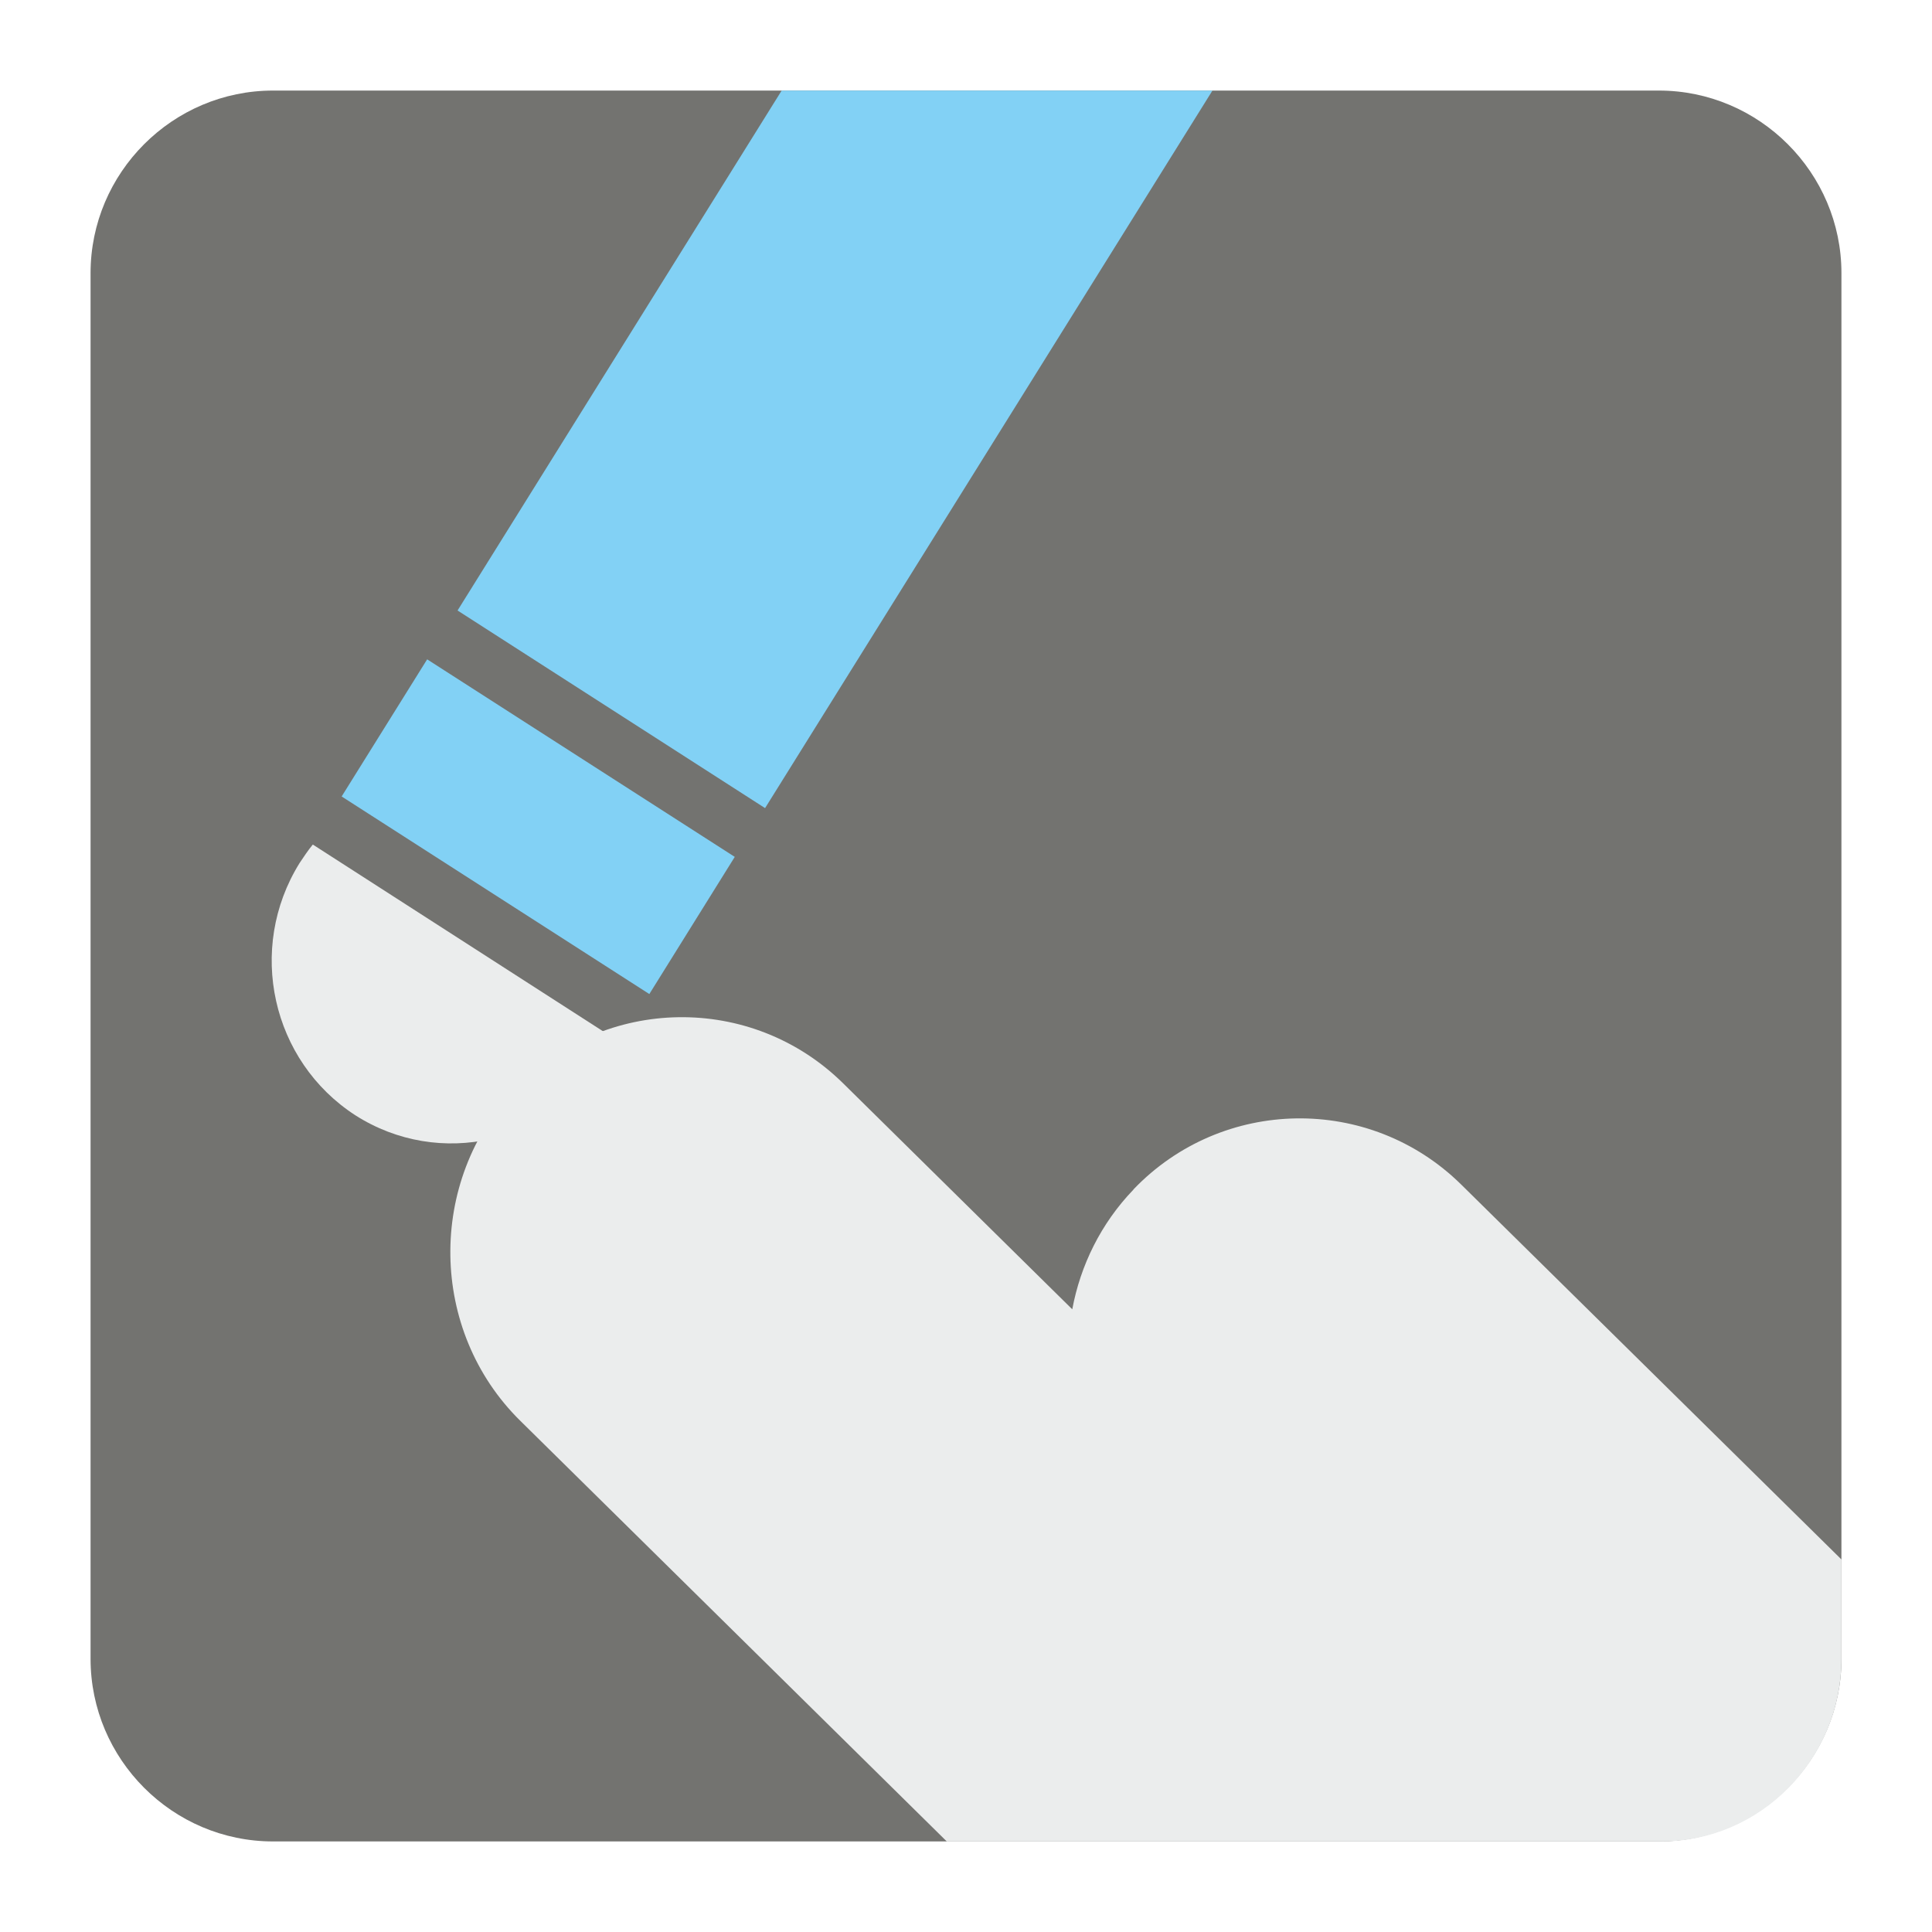
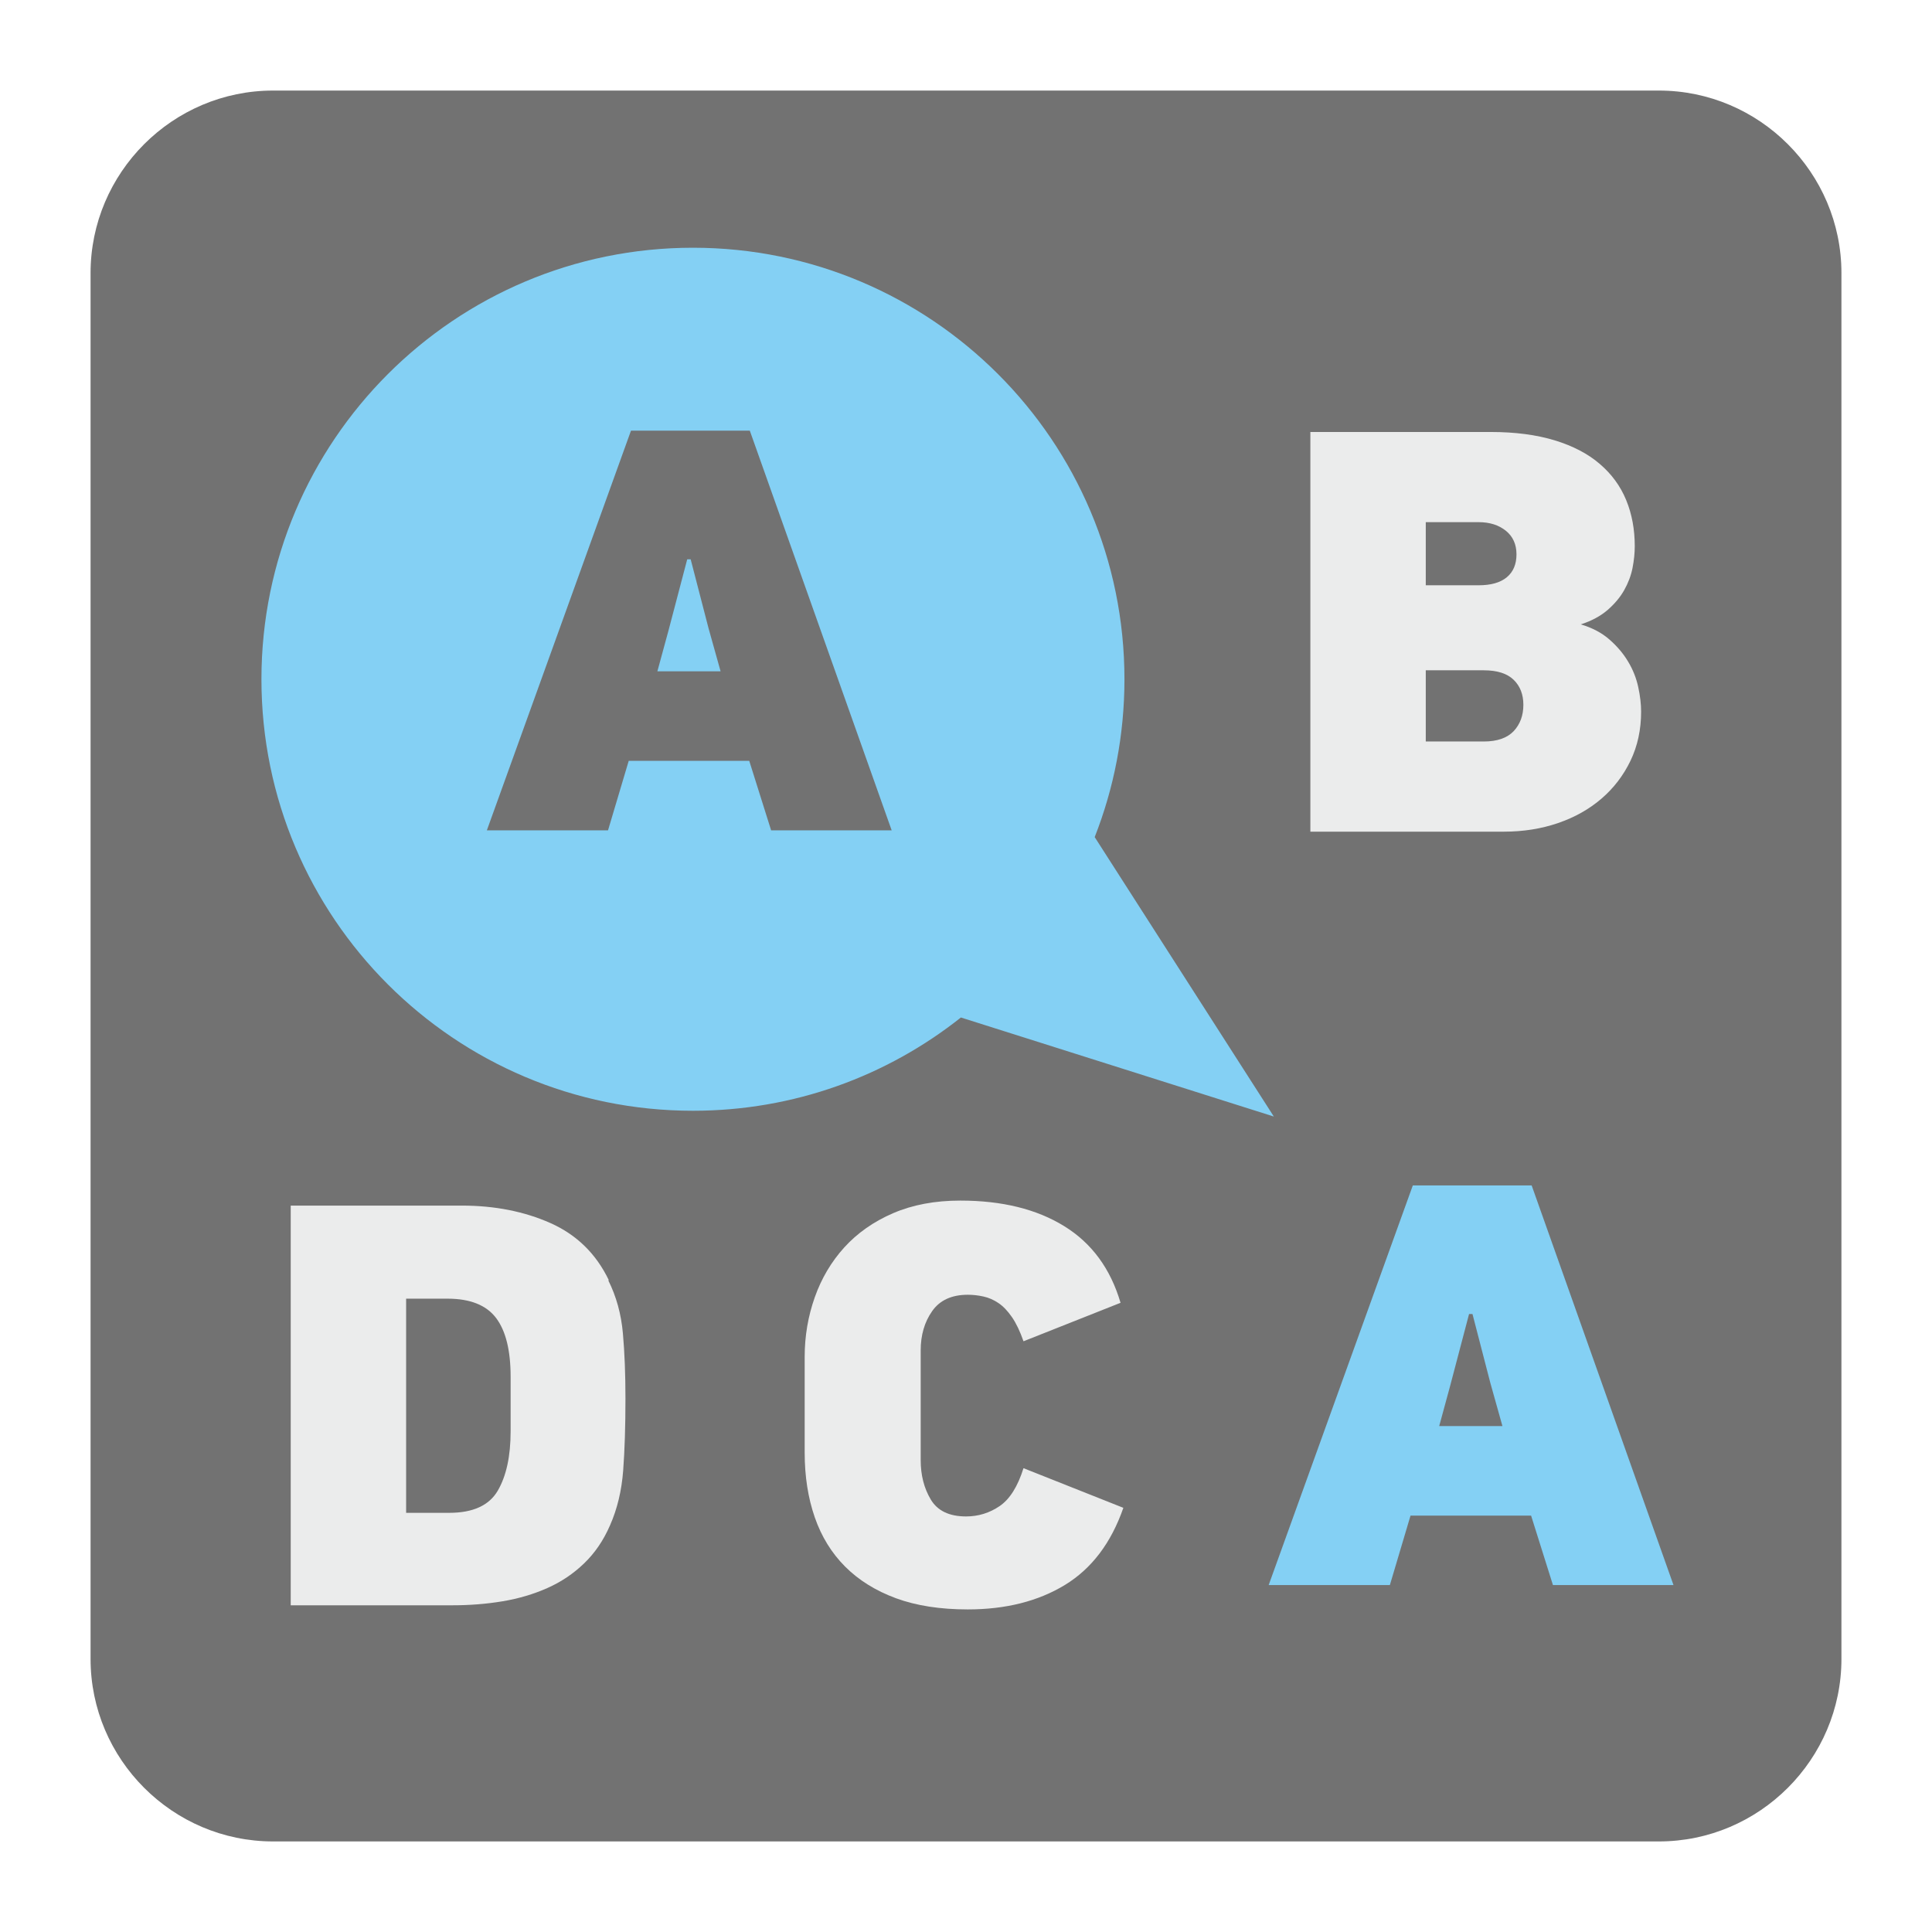
<svg xmlns="http://www.w3.org/2000/svg" version="1.1" x="0px" y="0px" width="128" height="128" viewBox="0, 0, 128, 128">
  <g id="Background">
    <rect x="0" y="0" width="128" height="128" fill="#000000" fill-opacity="0" />
  </g>
+   <g id="Background" />
  <g id="Background">
-     <path d="M18.092,6 L109.903,6 C116.552,6 122,11.441 122,18.096 L122,109.902 C122,116.559 116.552,122 109.903,122 L18.092,122 C11.436,122 6,116.559 6,109.902 L6,18.096 C6,11.441 11.436,6 18.092,6" fill="#737370" />
-     <path d="M34.155,72.093 L34.168,72.093 C40.04,65.96 49.809,65.796 55.871,71.784 L71.041,86.745 C71.578,83.846 72.934,81.057 75.096,78.813 L75.096,78.801 C80.974,72.664 90.737,72.503 96.805,78.476 L122,103.318 L122,109.902 C122,116.559 116.635,122 110.083,122 L62.726,122 L34.472,94.133 C28.417,88.172 28.275,78.256 34.155,72.093" fill="#EBEDED" />
-     <path d="M40.706,68.809 C40.498,69.244 40.254,69.701 39.986,70.123 C36.468,75.777 29.106,77.438 23.545,73.892 C17.99,70.297 16.328,62.848 19.846,57.182 C20.119,56.772 20.406,56.341 20.724,55.953 z" fill="#EBEDED" />
-     <path d="M22.635,52.768 L43.02,65.858 L48.68,56.771 L28.3,43.683 z" fill="#82D1F5" />
-     <path d="M80.328,6 L50.688,53.539 L30.314,40.447 L51.787,6 z" fill="#82D1F5" />
+     <path d="M18.093,6 L109.905,6 C116.559,6 122,11.439 122,18.093 L122,109.907 C122,116.561 116.559,122 109.905,122 L18.093,122 C11.439,122 6,116.561 6,109.907 L6,18.093 C6,11.439 11.439,6 18.093,6" fill="#727272" />
+     <path d="M100.927,46.692 C100.927,46.007 100.712,45.455 100.284,45.039 C99.849,44.618 99.192,44.409 98.302,44.409 L94.461,44.409 L94.461,49.126 L98.302,49.126 C99.192,49.126 99.849,48.897 100.284,48.442 C100.712,47.984 100.927,47.404 100.927,46.692 z M100.471,36.727 C100.471,36.065 100.237,35.545 99.767,35.164 C99.296,34.786 98.699,34.594 97.959,34.594 L94.461,34.594 L94.461,38.776 L97.959,38.776 C98.773,38.776 99.393,38.604 99.826,38.248 C100.256,37.892 100.471,37.384 100.471,36.727 z M104.732,41.367 C105.494,41.594 106.129,41.928 106.636,42.376 C107.142,42.819 107.555,43.307 107.869,43.837 C108.19,44.372 108.409,44.929 108.536,45.514 C108.663,46.097 108.728,46.642 108.728,47.148 C108.728,48.34 108.494,49.423 108.025,50.401 C107.555,51.377 106.915,52.213 106.102,52.912 C105.29,53.61 104.334,54.15 103.229,54.528 C102.129,54.907 100.927,55.1 99.635,55.1 L86.815,55.1 L86.815,28.62 L98.758,28.62 C100.384,28.62 101.795,28.807 103,29.173 C104.207,29.543 105.203,30.059 105.987,30.735 C106.773,31.406 107.358,32.205 107.737,33.128 C108.12,34.054 108.307,35.077 108.307,36.192 C108.307,36.65 108.257,37.128 108.157,37.641 C108.056,38.147 107.869,38.631 107.605,39.102 C107.339,39.572 106.97,40.011 106.504,40.417 C106.034,40.819 105.444,41.138 104.732,41.367" fill="#EBECEC" />
+     <path d="M74.425,99.897 C73.617,102.225 72.32,103.933 70.548,105.011 C68.772,106.089 66.629,106.628 64.118,106.628 C62.291,106.628 60.707,106.382 59.363,105.889 C58.016,105.391 56.898,104.697 55.993,103.793 C55.094,102.892 54.422,101.802 53.979,100.522 C53.536,99.243 53.312,97.814 53.312,96.243 L53.312,89.891 C53.312,88.52 53.536,87.21 53.979,85.953 C54.422,84.698 55.076,83.593 55.938,82.642 C56.802,81.693 57.879,80.934 59.171,80.377 C60.465,79.82 61.949,79.542 63.625,79.542 C66.388,79.542 68.68,80.108 70.507,81.236 C72.334,82.363 73.576,84.058 74.239,86.314 L67.809,88.863 C67.58,88.201 67.324,87.67 67.045,87.264 C66.766,86.858 66.47,86.548 66.154,86.333 C65.835,86.117 65.502,85.972 65.146,85.895 C64.789,85.816 64.446,85.781 64.118,85.781 C63.054,85.781 62.263,86.142 61.757,86.867 C61.25,87.588 60.998,88.457 60.998,89.47 L60.998,96.736 C60.998,97.727 61.218,98.595 61.665,99.345 C62.109,100.092 62.89,100.468 64.003,100.468 C64.817,100.468 65.556,100.239 66.228,99.783 C66.9,99.325 67.428,98.486 67.809,97.271 z" fill="#EBECEC" />
+     <path d="M30.597,79.874 C32.78,79.874 34.739,80.263 36.474,81.034 C38.214,81.811 39.498,83.072 40.338,84.82 L40.297,84.82 C40.831,85.885 41.156,87.058 41.269,88.342 C41.383,89.622 41.438,91.06 41.438,92.658 C41.438,94.484 41.388,96.069 41.288,97.413 C41.187,98.76 40.895,99.975 40.412,101.065 C39.982,102.056 39.411,102.892 38.699,103.577 C37.99,104.262 37.178,104.806 36.265,105.212 C35.351,105.618 34.365,105.911 33.3,106.089 C32.232,106.268 31.117,106.355 29.952,106.355 L19.261,106.355 L19.261,79.874 z M26.907,100.229 L29.761,100.229 C31.331,100.229 32.404,99.741 32.976,98.765 C33.547,97.787 33.83,96.475 33.83,94.827 L33.83,91.215 C33.83,89.46 33.506,88.163 32.862,87.314 C32.213,86.465 31.145,86.04 29.646,86.04 L26.907,86.04 z" fill="#EBECEC" />
+     <path d="M45.909,16.413 C61.698,16.413 74.498,29.215 74.498,45.002 C74.498,48.693 73.8,52.223 72.526,55.46 L84.395,73.974 L63.662,67.412 C58.783,71.281 52.619,73.591 45.909,73.591 C30.122,73.591 17.321,60.789 17.321,45.002 C17.321,29.215 30.122,16.413 45.909,16.413" fill="#84D0F4" />
+     <path d="M101.439,100.413 L93.451,100.413 L92.082,105.016 L84.052,105.016 L93.603,78.537 L101.476,78.537 L110.874,105.016 L102.887,105.016 z M97.329,87.058 L96.077,91.813 L95.351,94.481 L99.54,94.481 L98.74,91.626 L97.556,87.058 z" fill="#84D0F4" />
+     <path d="M49.64,50.409 L41.654,50.409 L40.283,55.013 L32.255,55.013 L41.804,28.533 L49.677,28.533 L59.076,55.013 L51.089,55.013 z M45.53,37.056 L44.28,41.81 L43.553,44.477 L47.741,44.477 L46.942,41.622 L45.759,37.056 z" fill="#727272" />
  </g>
  <defs />
</svg>
